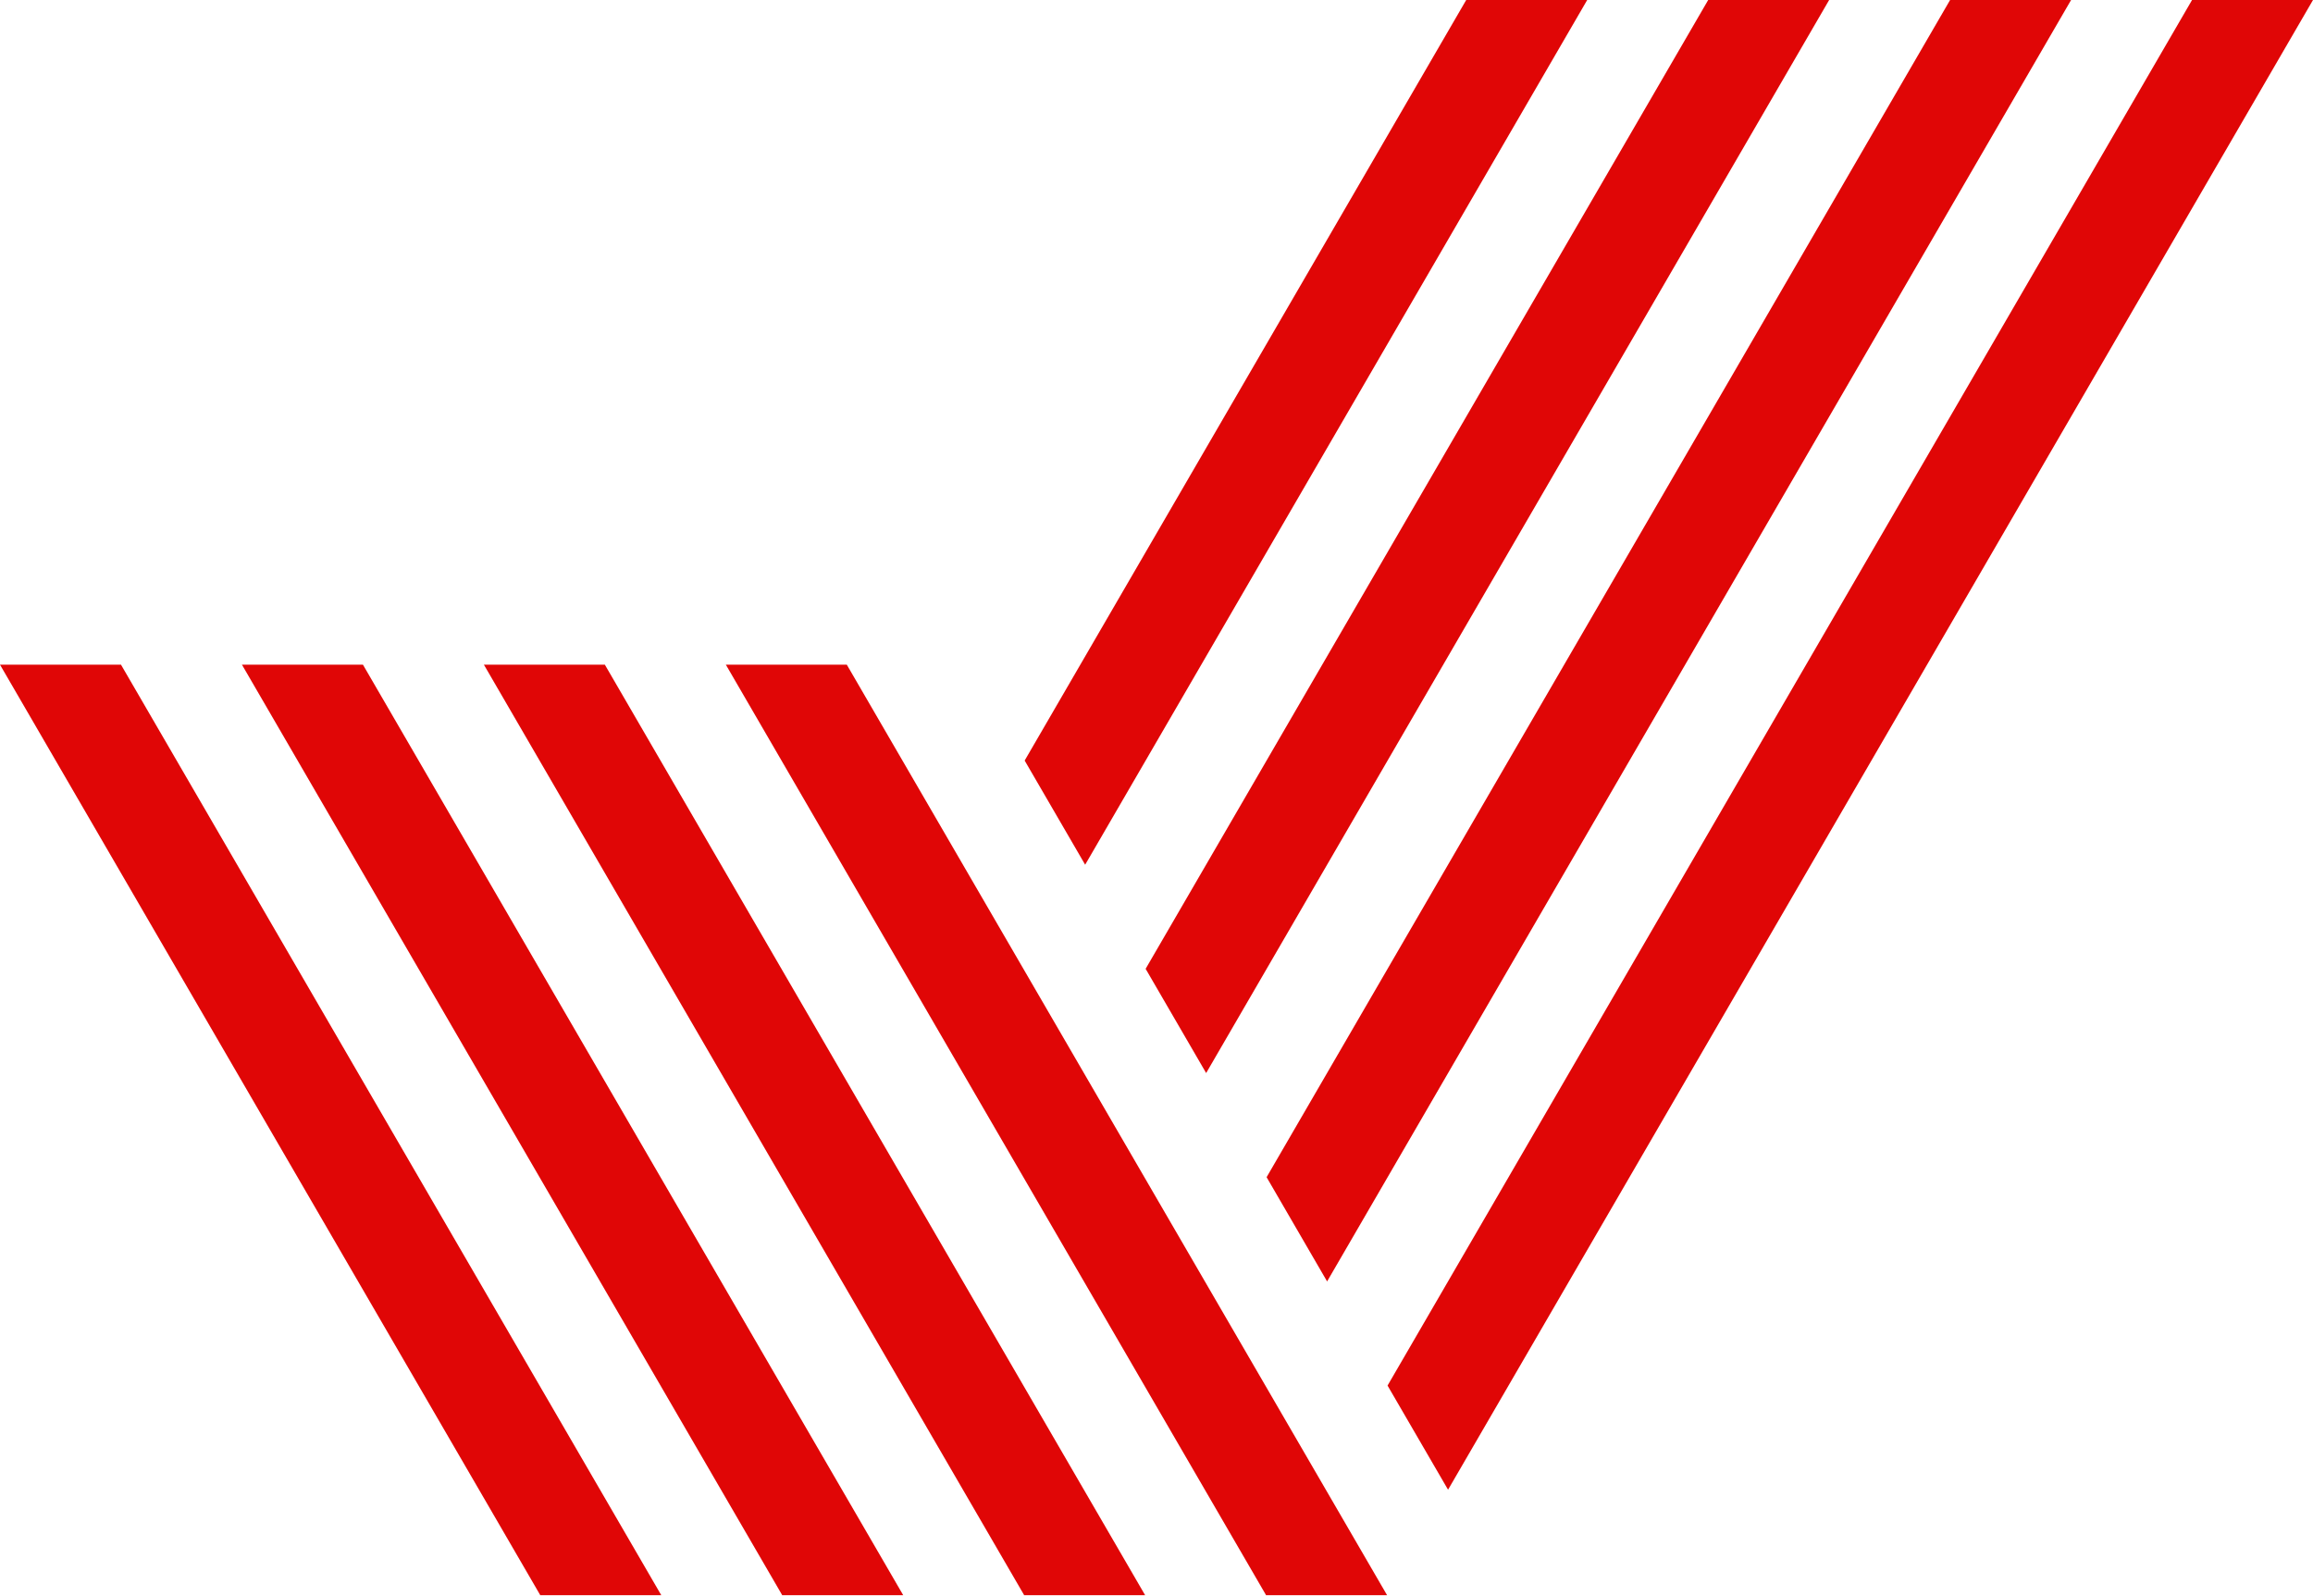
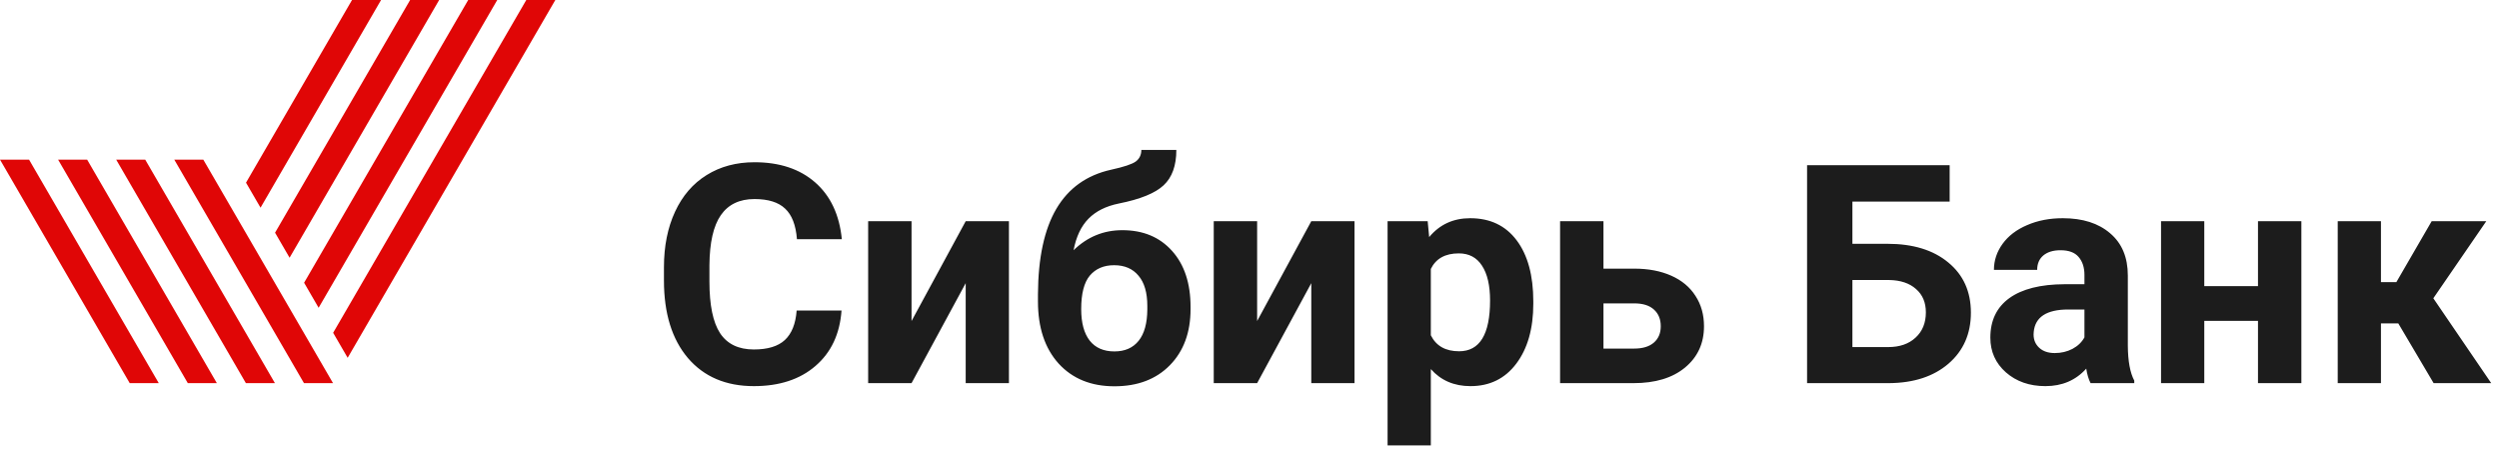
- <svg xmlns="http://www.w3.org/2000/svg" width="58" height="40" viewBox="0 0 58 40" fill="none">
+ <svg xmlns="http://www.w3.org/2000/svg" width="261" height="48" viewBox="0 0 261 48" fill="none">
+   <path d="M87.891 32.422C87.713 34.87 86.807 36.797 85.172 38.203C83.547 39.609 81.401 40.312 78.734 40.312C75.818 40.312 73.521 39.333 71.844 37.375C70.177 35.406 69.344 32.708 69.344 29.281V27.891C69.344 25.703 69.729 23.776 70.5 22.109C71.271 20.443 72.37 19.167 73.797 18.281C75.234 17.385 76.901 16.938 78.797 16.938C81.422 16.938 83.537 17.641 85.141 19.047C86.745 20.453 87.672 22.427 87.922 24.969H83.234C83.12 23.5 82.708 22.438 82 21.781C81.302 21.115 80.234 20.781 78.797 20.781C77.234 20.781 76.062 21.344 75.281 22.469C74.51 23.583 74.115 25.318 74.094 27.672V29.391C74.094 31.849 74.463 33.646 75.203 34.781C75.953 35.917 77.13 36.484 78.734 36.484C80.182 36.484 81.26 36.156 81.969 35.5C82.688 34.833 83.099 33.807 83.203 32.422H87.891ZM100.859 23.094H105.375V40H100.859V29.562L95.203 40H90.672V23.094H95.203V33.516L100.859 23.094ZM117.219 24.031C119.385 24.031 121.115 24.75 122.406 26.188C123.698 27.625 124.344 29.578 124.344 32.047V32.266C124.344 34.703 123.625 36.656 122.188 38.125C120.75 39.594 118.818 40.328 116.391 40.328C113.953 40.328 112.01 39.536 110.562 37.953C109.125 36.359 108.406 34.198 108.406 31.469V30.719C108.427 26.917 109.068 23.943 110.328 21.797C111.599 19.641 113.505 18.281 116.047 17.719C117.38 17.427 118.24 17.141 118.625 16.859C119.01 16.568 119.203 16.167 119.203 15.656H122.859C122.859 17.292 122.417 18.521 121.531 19.344C120.656 20.167 119.094 20.802 116.844 21.25C115.51 21.521 114.458 22.047 113.688 22.828C112.917 23.609 112.396 24.708 112.125 26.125C113.562 24.729 115.26 24.031 117.219 24.031ZM116.359 27.688C115.286 27.688 114.443 28.047 113.828 28.766C113.224 29.484 112.922 30.651 112.922 32.266C112.922 33.703 113.219 34.802 113.812 35.562C114.406 36.312 115.266 36.688 116.391 36.688C117.484 36.688 118.328 36.318 118.922 35.578C119.516 34.839 119.818 33.75 119.828 32.312V31.938C119.828 30.552 119.521 29.5 118.906 28.781C118.302 28.052 117.453 27.688 116.359 27.688ZM136.953 23.094H141.469V40H136.953V29.562L131.297 40H126.766V23.094H131.297V33.516L136.953 23.094ZM160.141 31.703C160.141 34.307 159.547 36.396 158.359 37.969C157.182 39.531 155.589 40.312 153.578 40.312C151.87 40.312 150.49 39.719 149.438 38.531V46.5H144.922V23.094H149.109L149.266 24.75C150.359 23.438 151.786 22.781 153.547 22.781C155.63 22.781 157.25 23.552 158.406 25.094C159.562 26.635 160.141 28.76 160.141 31.469V31.703ZM155.625 31.375C155.625 29.802 155.344 28.588 154.781 27.734C154.229 26.88 153.422 26.453 152.359 26.453C150.943 26.453 149.969 26.995 149.438 28.078V35C149.99 36.115 150.974 36.672 152.391 36.672C154.547 36.672 155.625 34.906 155.625 31.375ZM167.469 28.047H170.703C172.161 28.047 173.443 28.292 174.547 28.781C175.651 29.271 176.495 29.974 177.078 30.891C177.672 31.797 177.969 32.854 177.969 34.062C177.969 35.844 177.307 37.281 175.984 38.375C174.672 39.458 172.88 40 170.609 40H162.938V23.094H167.469V28.047ZM167.469 31.672V36.391H170.672C171.568 36.391 172.255 36.182 172.734 35.766C173.214 35.349 173.453 34.781 173.453 34.062C173.453 33.333 173.219 32.755 172.75 32.328C172.281 31.891 171.589 31.672 170.672 31.672H167.469ZM203.625 21.047H193.469V25.453H197.125C199.802 25.453 201.922 26.104 203.484 27.406C205.057 28.698 205.844 30.443 205.844 32.641C205.844 34.849 205.062 36.625 203.5 37.969C201.948 39.302 199.88 39.979 197.297 40H188.734V17.25H203.625V21.047ZM193.469 29.234V36.234H197.203C198.401 36.234 199.354 35.906 200.062 35.25C200.781 34.594 201.141 33.714 201.141 32.609C201.141 31.578 200.797 30.766 200.109 30.172C199.432 29.568 198.5 29.255 197.312 29.234H193.469ZM218.344 40C218.135 39.594 217.984 39.089 217.891 38.484C216.797 39.703 215.375 40.312 213.625 40.312C211.969 40.312 210.594 39.833 209.5 38.875C208.417 37.917 207.875 36.708 207.875 35.25C207.875 33.458 208.536 32.083 209.859 31.125C211.193 30.167 213.115 29.682 215.625 29.672H217.703V28.703C217.703 27.922 217.5 27.297 217.094 26.828C216.698 26.359 216.068 26.125 215.203 26.125C214.443 26.125 213.844 26.307 213.406 26.672C212.979 27.037 212.766 27.537 212.766 28.172H208.25C208.25 27.193 208.552 26.287 209.156 25.453C209.76 24.62 210.615 23.969 211.719 23.5C212.823 23.021 214.062 22.781 215.438 22.781C217.521 22.781 219.172 23.307 220.391 24.359C221.62 25.401 222.234 26.87 222.234 28.766V36.094C222.245 37.698 222.469 38.911 222.906 39.734V40H218.344ZM214.609 36.859C215.276 36.859 215.891 36.714 216.453 36.422C217.016 36.12 217.432 35.719 217.703 35.219V32.312H216.016C213.755 32.312 212.552 33.094 212.406 34.656L212.391 34.922C212.391 35.484 212.589 35.948 212.984 36.312C213.38 36.677 213.922 36.859 214.609 36.859ZM240.359 40H235.828V33.5H230.219V40H225.703V23.094H230.219V29.875H235.828V23.094H240.359V40ZM250.484 33.766H248.672V40H244.156V23.094H248.672V29.453H250.281L253.969 23.094H259.672L254.141 31.141L260.188 40H254.172L250.484 33.766Z" fill="#1C1C1C" />
  <path d="M16.582 40L16.579 39.995L3.034 16.667H0L13.545 39.995L13.542 40H16.582Z" fill="#E00606" />
  <path d="M28.715 40L28.712 39.995L15.167 16.667H12.134L25.679 39.995L25.675 40H28.715Z" fill="#E00606" />
  <path d="M21.234 16.667H18.201L31.745 39.995L31.741 40H34.782L21.234 16.667Z" fill="#E00606" />
  <path d="M39.8 4.76837e-05H36.766L25.694 19.071L27.211 21.683L39.8 4.76837e-05Z" fill="#E00606" />
  <path d="M22.649 40L22.646 39.995L9.101 16.667H6.067L19.612 39.995L19.609 40H22.649Z" fill="#E00606" />
  <path d="M30.245 26.907L45.867 5.53131e-05H42.834L28.727 24.294L28.744 24.322L30.245 26.907Z" fill="#E00606" />
  <path d="M33.278 32.132L51.934 3.43323e-05H48.9L31.761 29.518L31.777 29.546L33.278 32.132Z" fill="#E00606" />
  <path d="M58 0H54.967L34.794 34.743L34.81 34.771L36.311 37.355L58 0Z" fill="#E00606" />
</svg>
